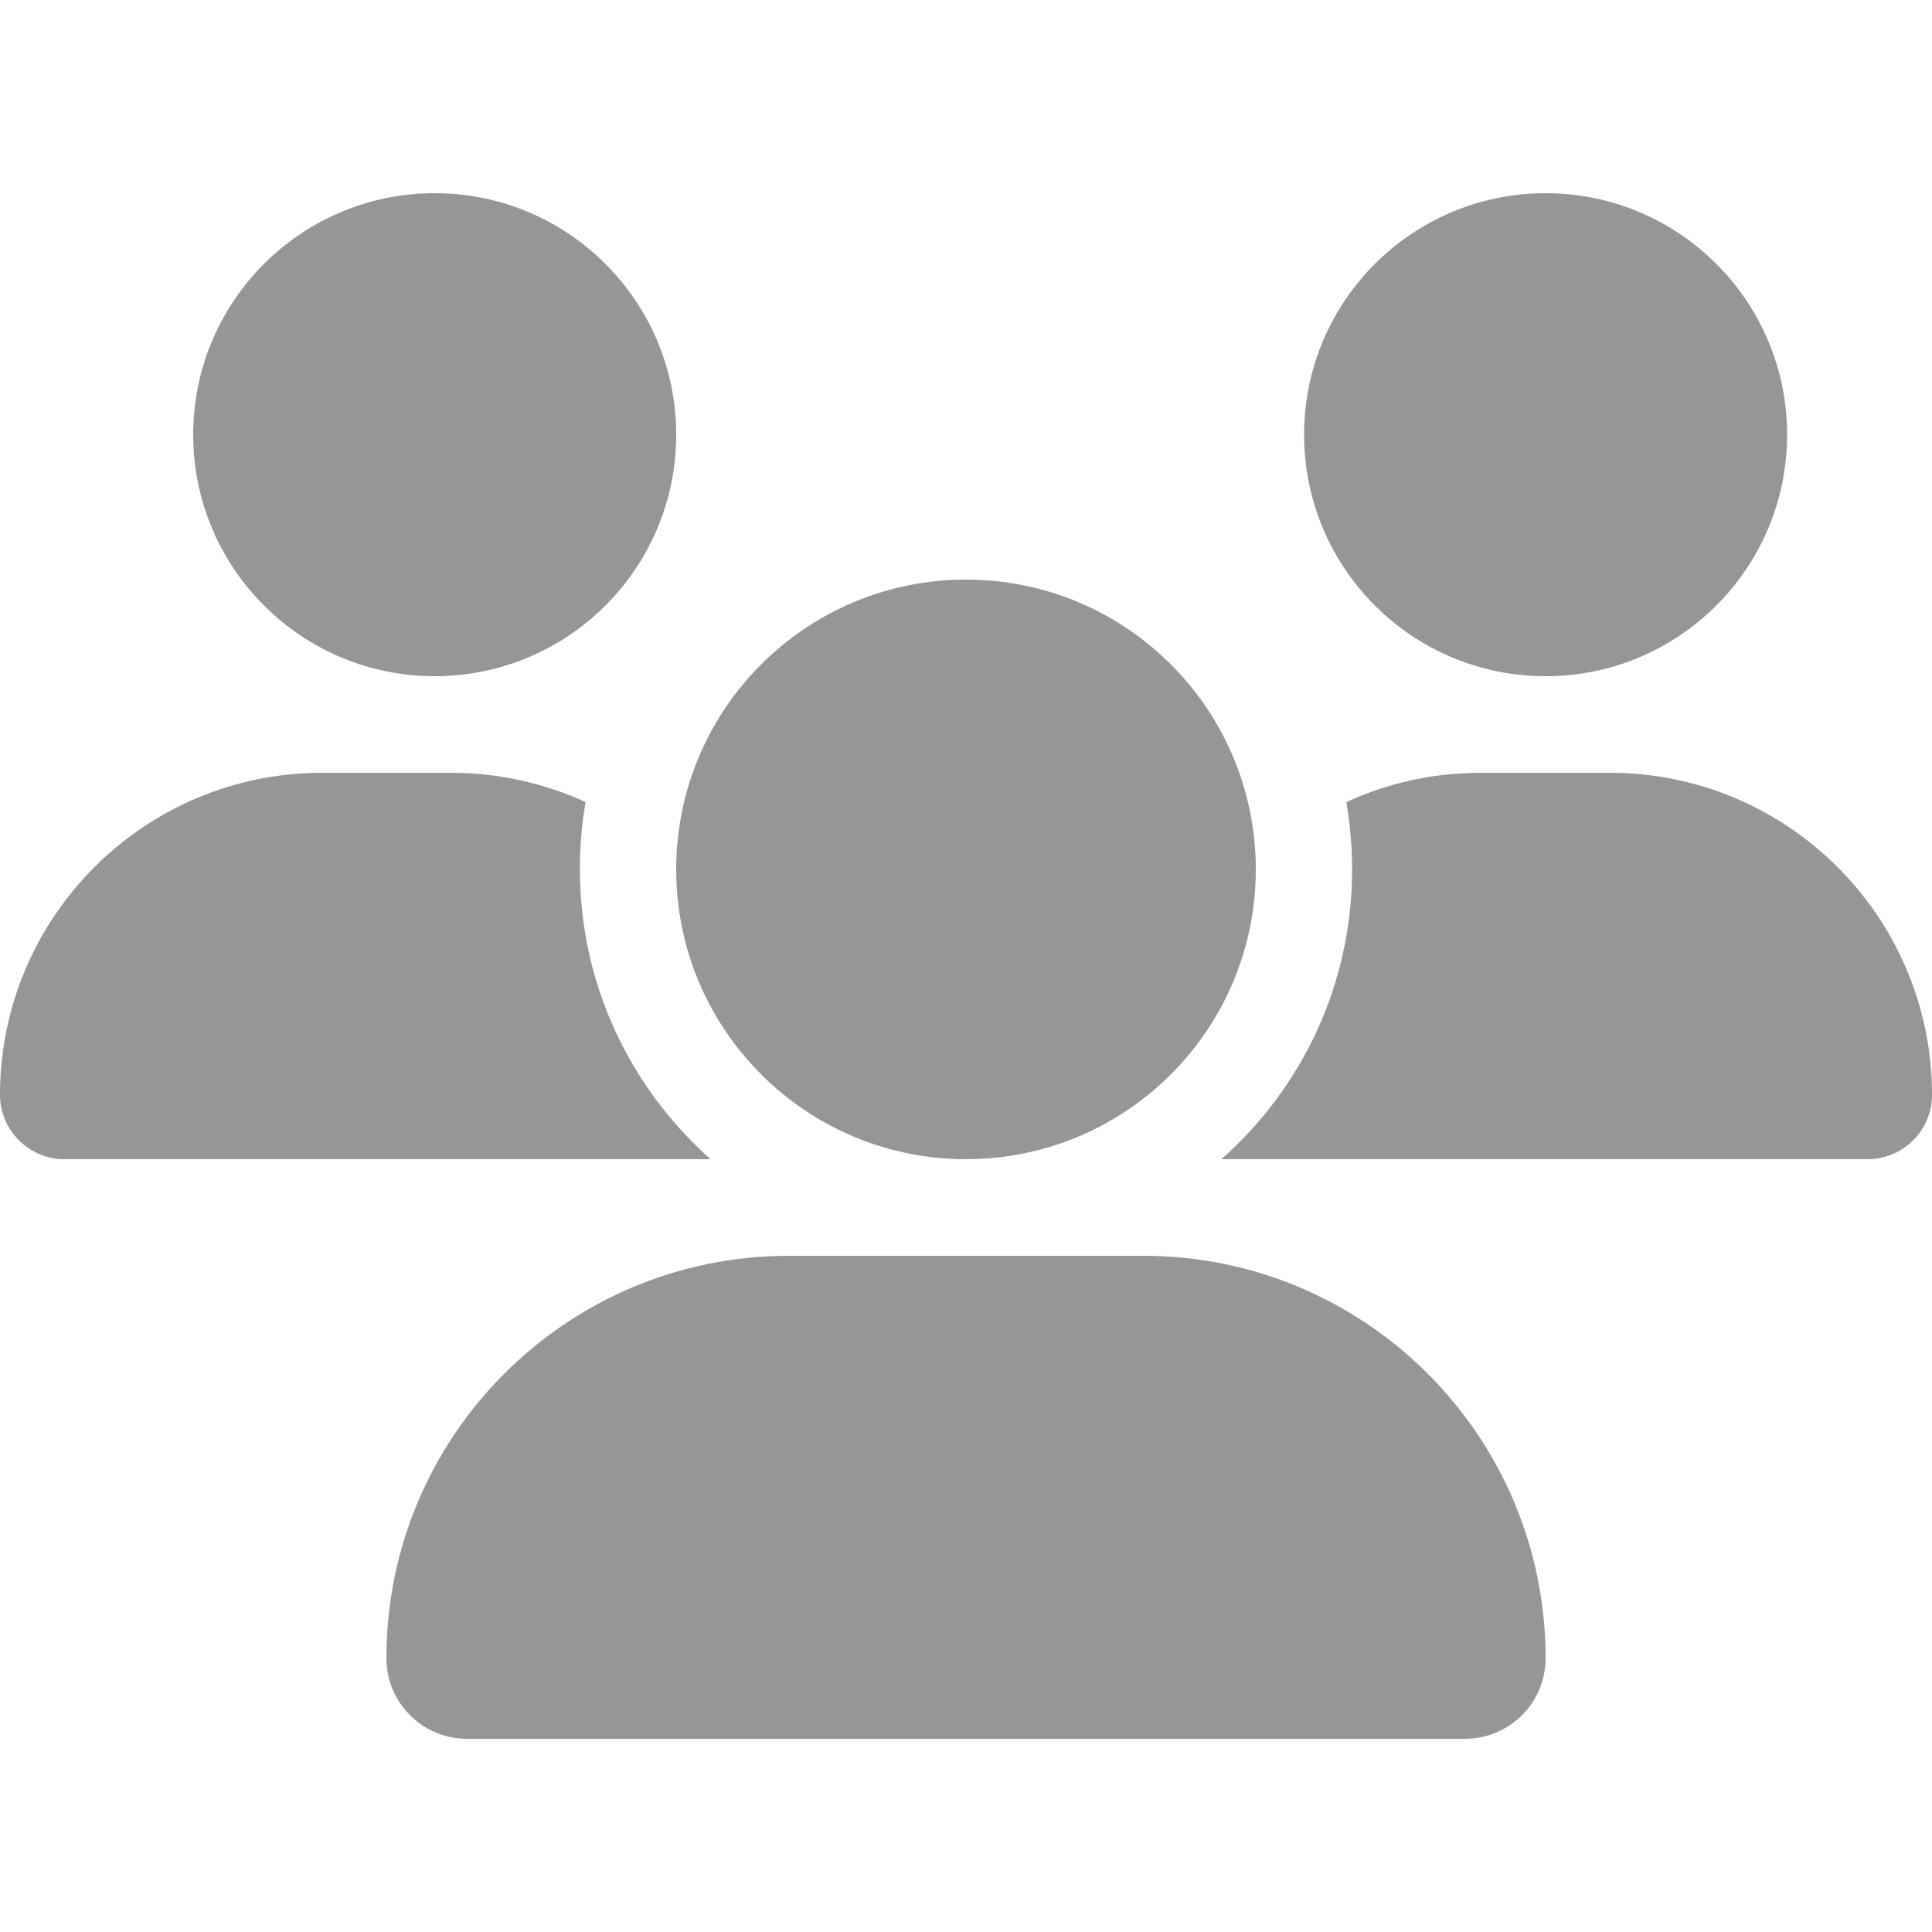
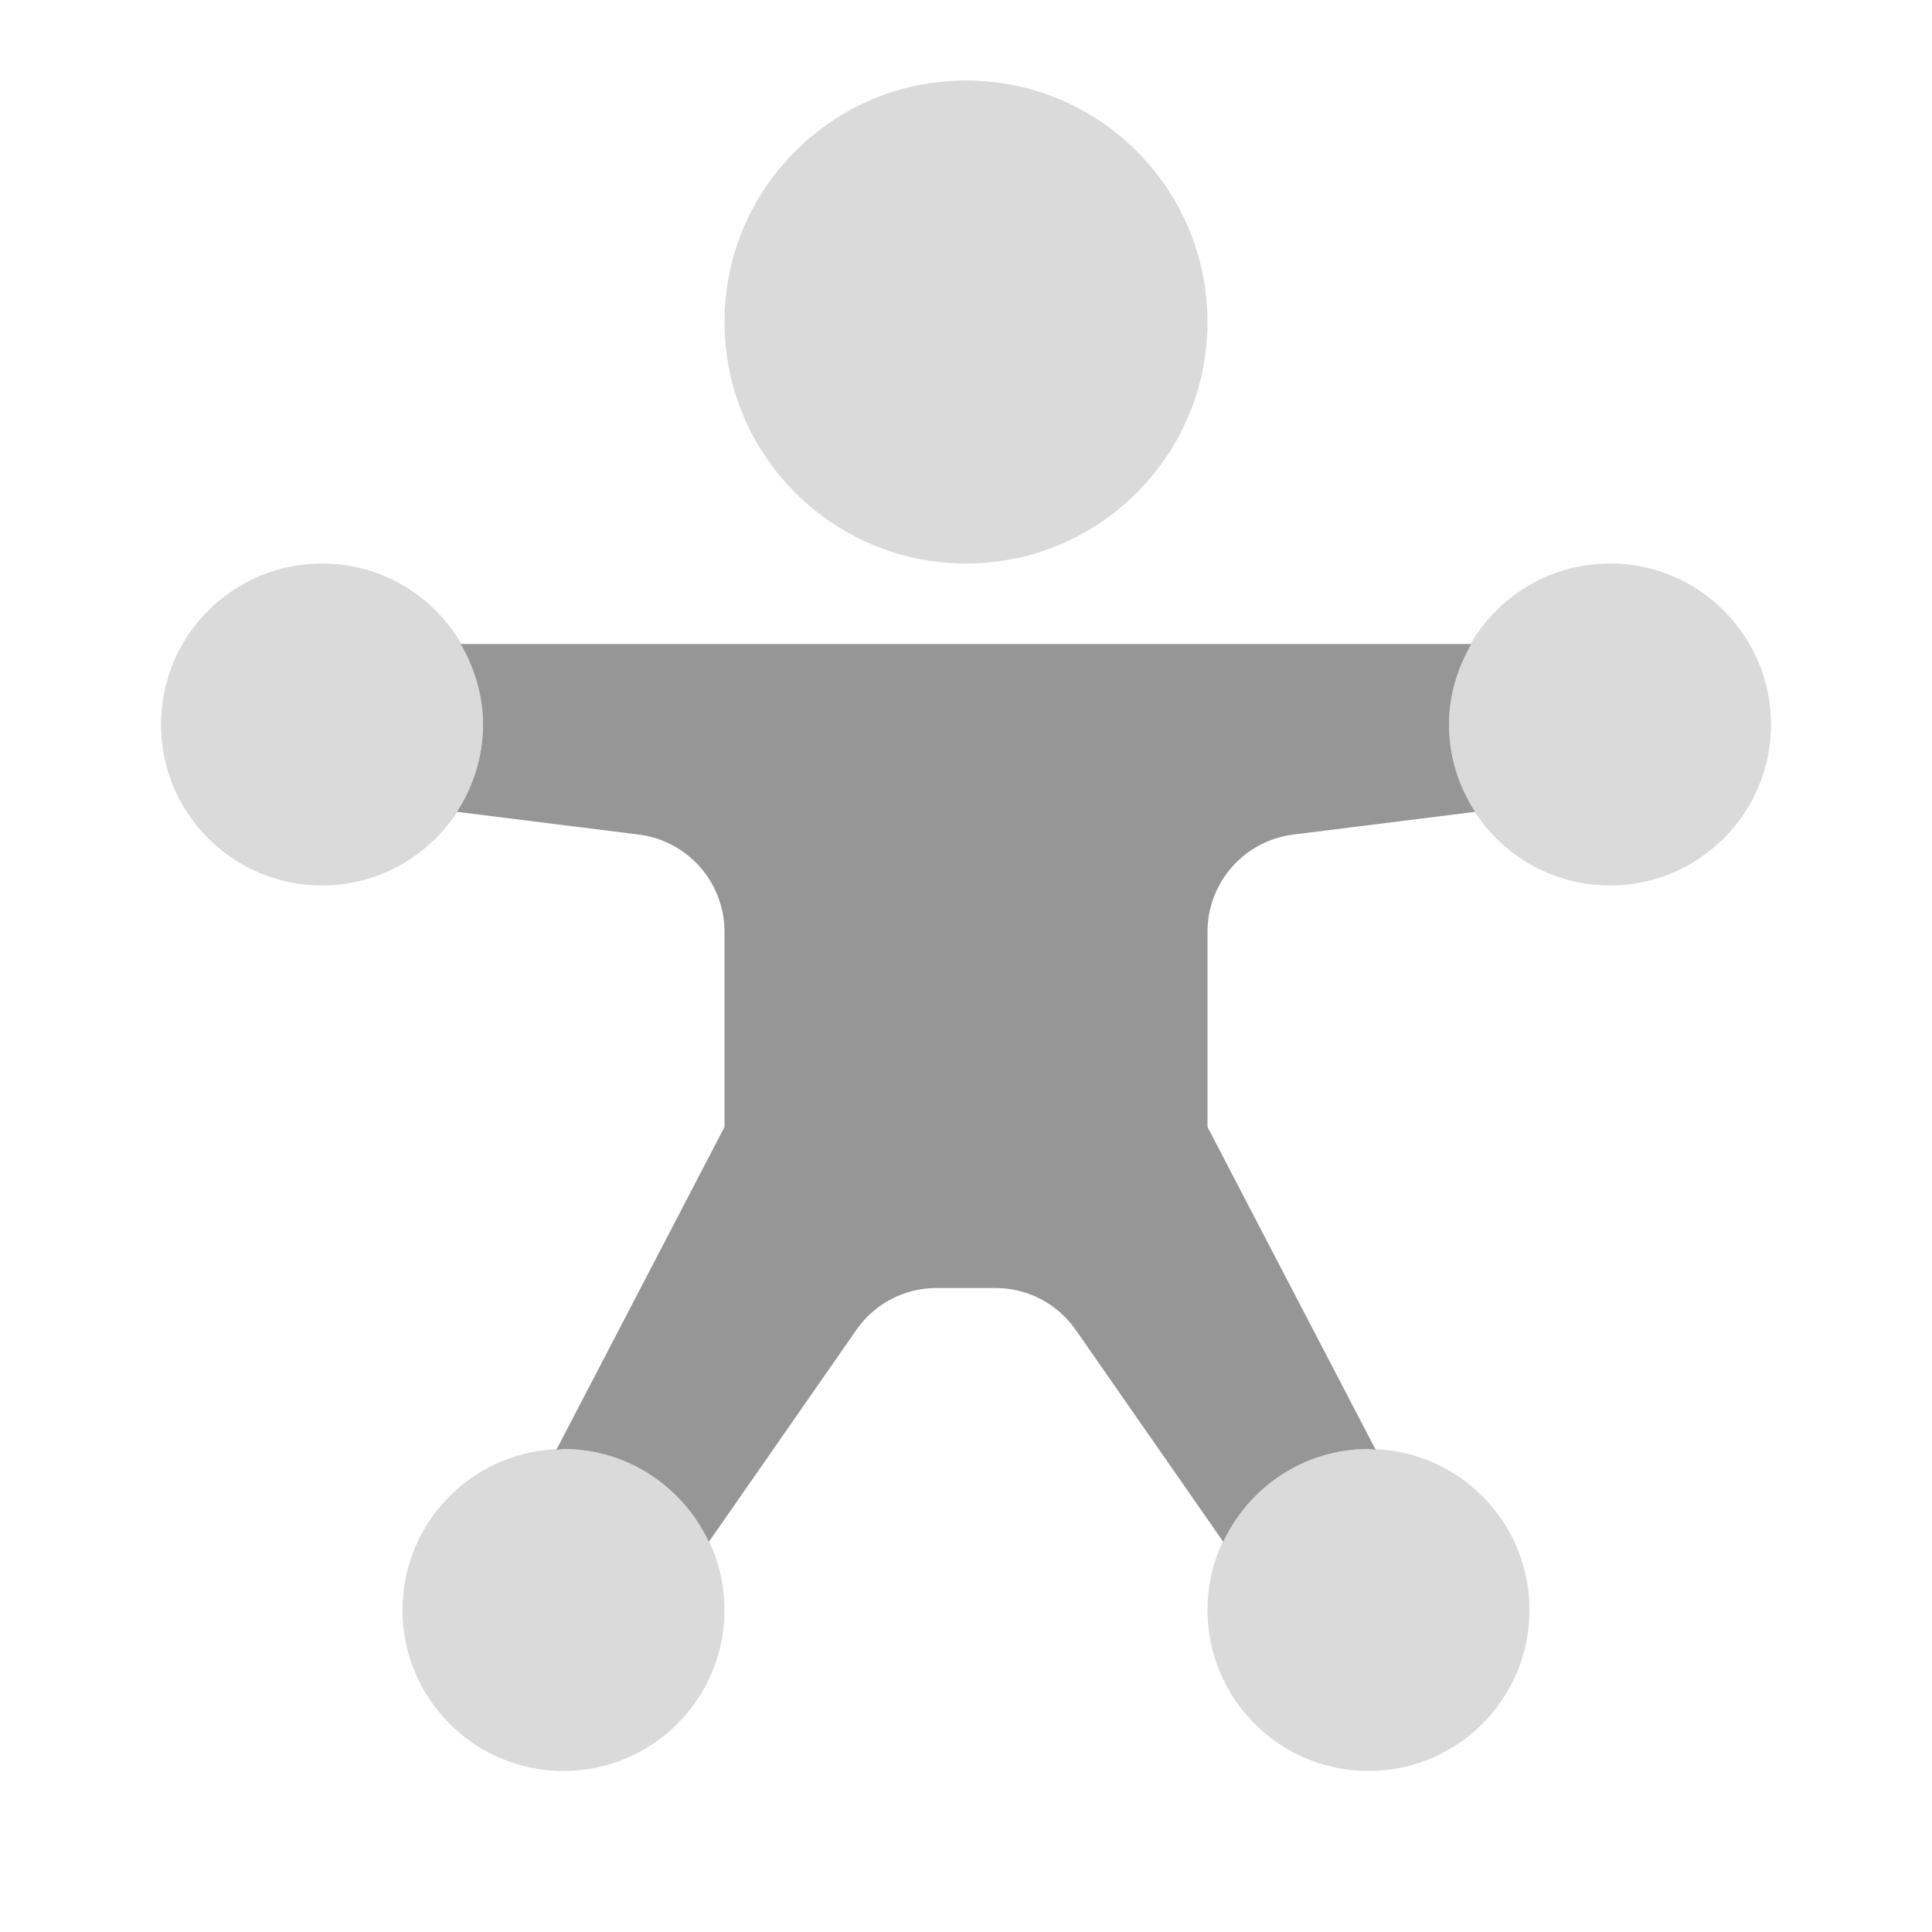
- <svg xmlns="http://www.w3.org/2000/svg" viewBox="0 0 640 512" width="24" height="24">
-   <path d="M144 0a80 80 0 1 1 0 160A80 80 0 1 1 144 0zM512 0a80 80 0 1 1 0 160A80 80 0 1 1 512 0zM0 298.7C0 239.8 47.8 192 106.7 192h42.7c15.9 0 31 3.5 44.6 9.7c-1.3 7.2-1.9 14.7-1.9 22.3c0 38.2 16.8 72.5 43.3 96c-.2 0-.4 0-.7 0H21.3C9.6 320 0 310.4 0 298.7zM405.3 320c-.2 0-.4 0-.7 0c26.6-23.5 43.3-57.8 43.3-96c0-7.6-.7-15-1.9-22.3c13.6-6.3 28.7-9.7 44.6-9.7h42.7C592.2 192 640 239.8 640 298.7c0 11.8-9.6 21.3-21.3 21.3H405.3zM224 224a96 96 0 1 1 192 0 96 96 0 1 1 -192 0zM128 485.3C128 411.7 187.7 352 261.3 352H378.7C452.3 352 512 411.7 512 485.3c0 14.7-11.9 26.7-26.7 26.7H154.7c-14.7 0-26.7-11.9-26.7-26.7z" fill="#969696" />
+ <svg xmlns="http://www.w3.org/2000/svg" viewBox="0 0 24 24">
+   <circle cx="12" cy="4" r="3" opacity=".35" fill="#969696" />
+   <path d="M17,18c0.03,0,0.059,0.008,0.089,0.009L15,14v-2.425c0-0.614,0.457-1.132,1.067-1.208l2.257-0.282C18.121,9.772,18,9.401,18,9c0-0.366,0.106-0.705,0.277-1H5.723C5.894,8.295,6,8.634,6,9c0,0.401-0.121,0.772-0.323,1.085l2.257,0.282C8.543,10.443,9,10.961,9,11.575V14l-2.088,4.009C6.942,18.008,6.97,18,7,18c0.801,0,1.486,0.474,1.806,1.153l1.833-2.634C10.865,16.194,11.236,16,11.633,16h0.735c0.396,0,0.767,0.194,0.994,0.519l1.833,2.633C15.515,18.473,16.2,18,17,18z" fill="#969696" />
+   <circle cx="17" cy="20" r="2" opacity=".35" fill="#969696" />
+   <circle cx="7" cy="20" r="2" opacity=".35" fill="#969696" />
+   <circle cx="4" cy="9" r="2" opacity=".35" fill="#969696" />
+   <circle cx="20" cy="9" r="2" opacity=".35" fill="#969696" />
</svg>
